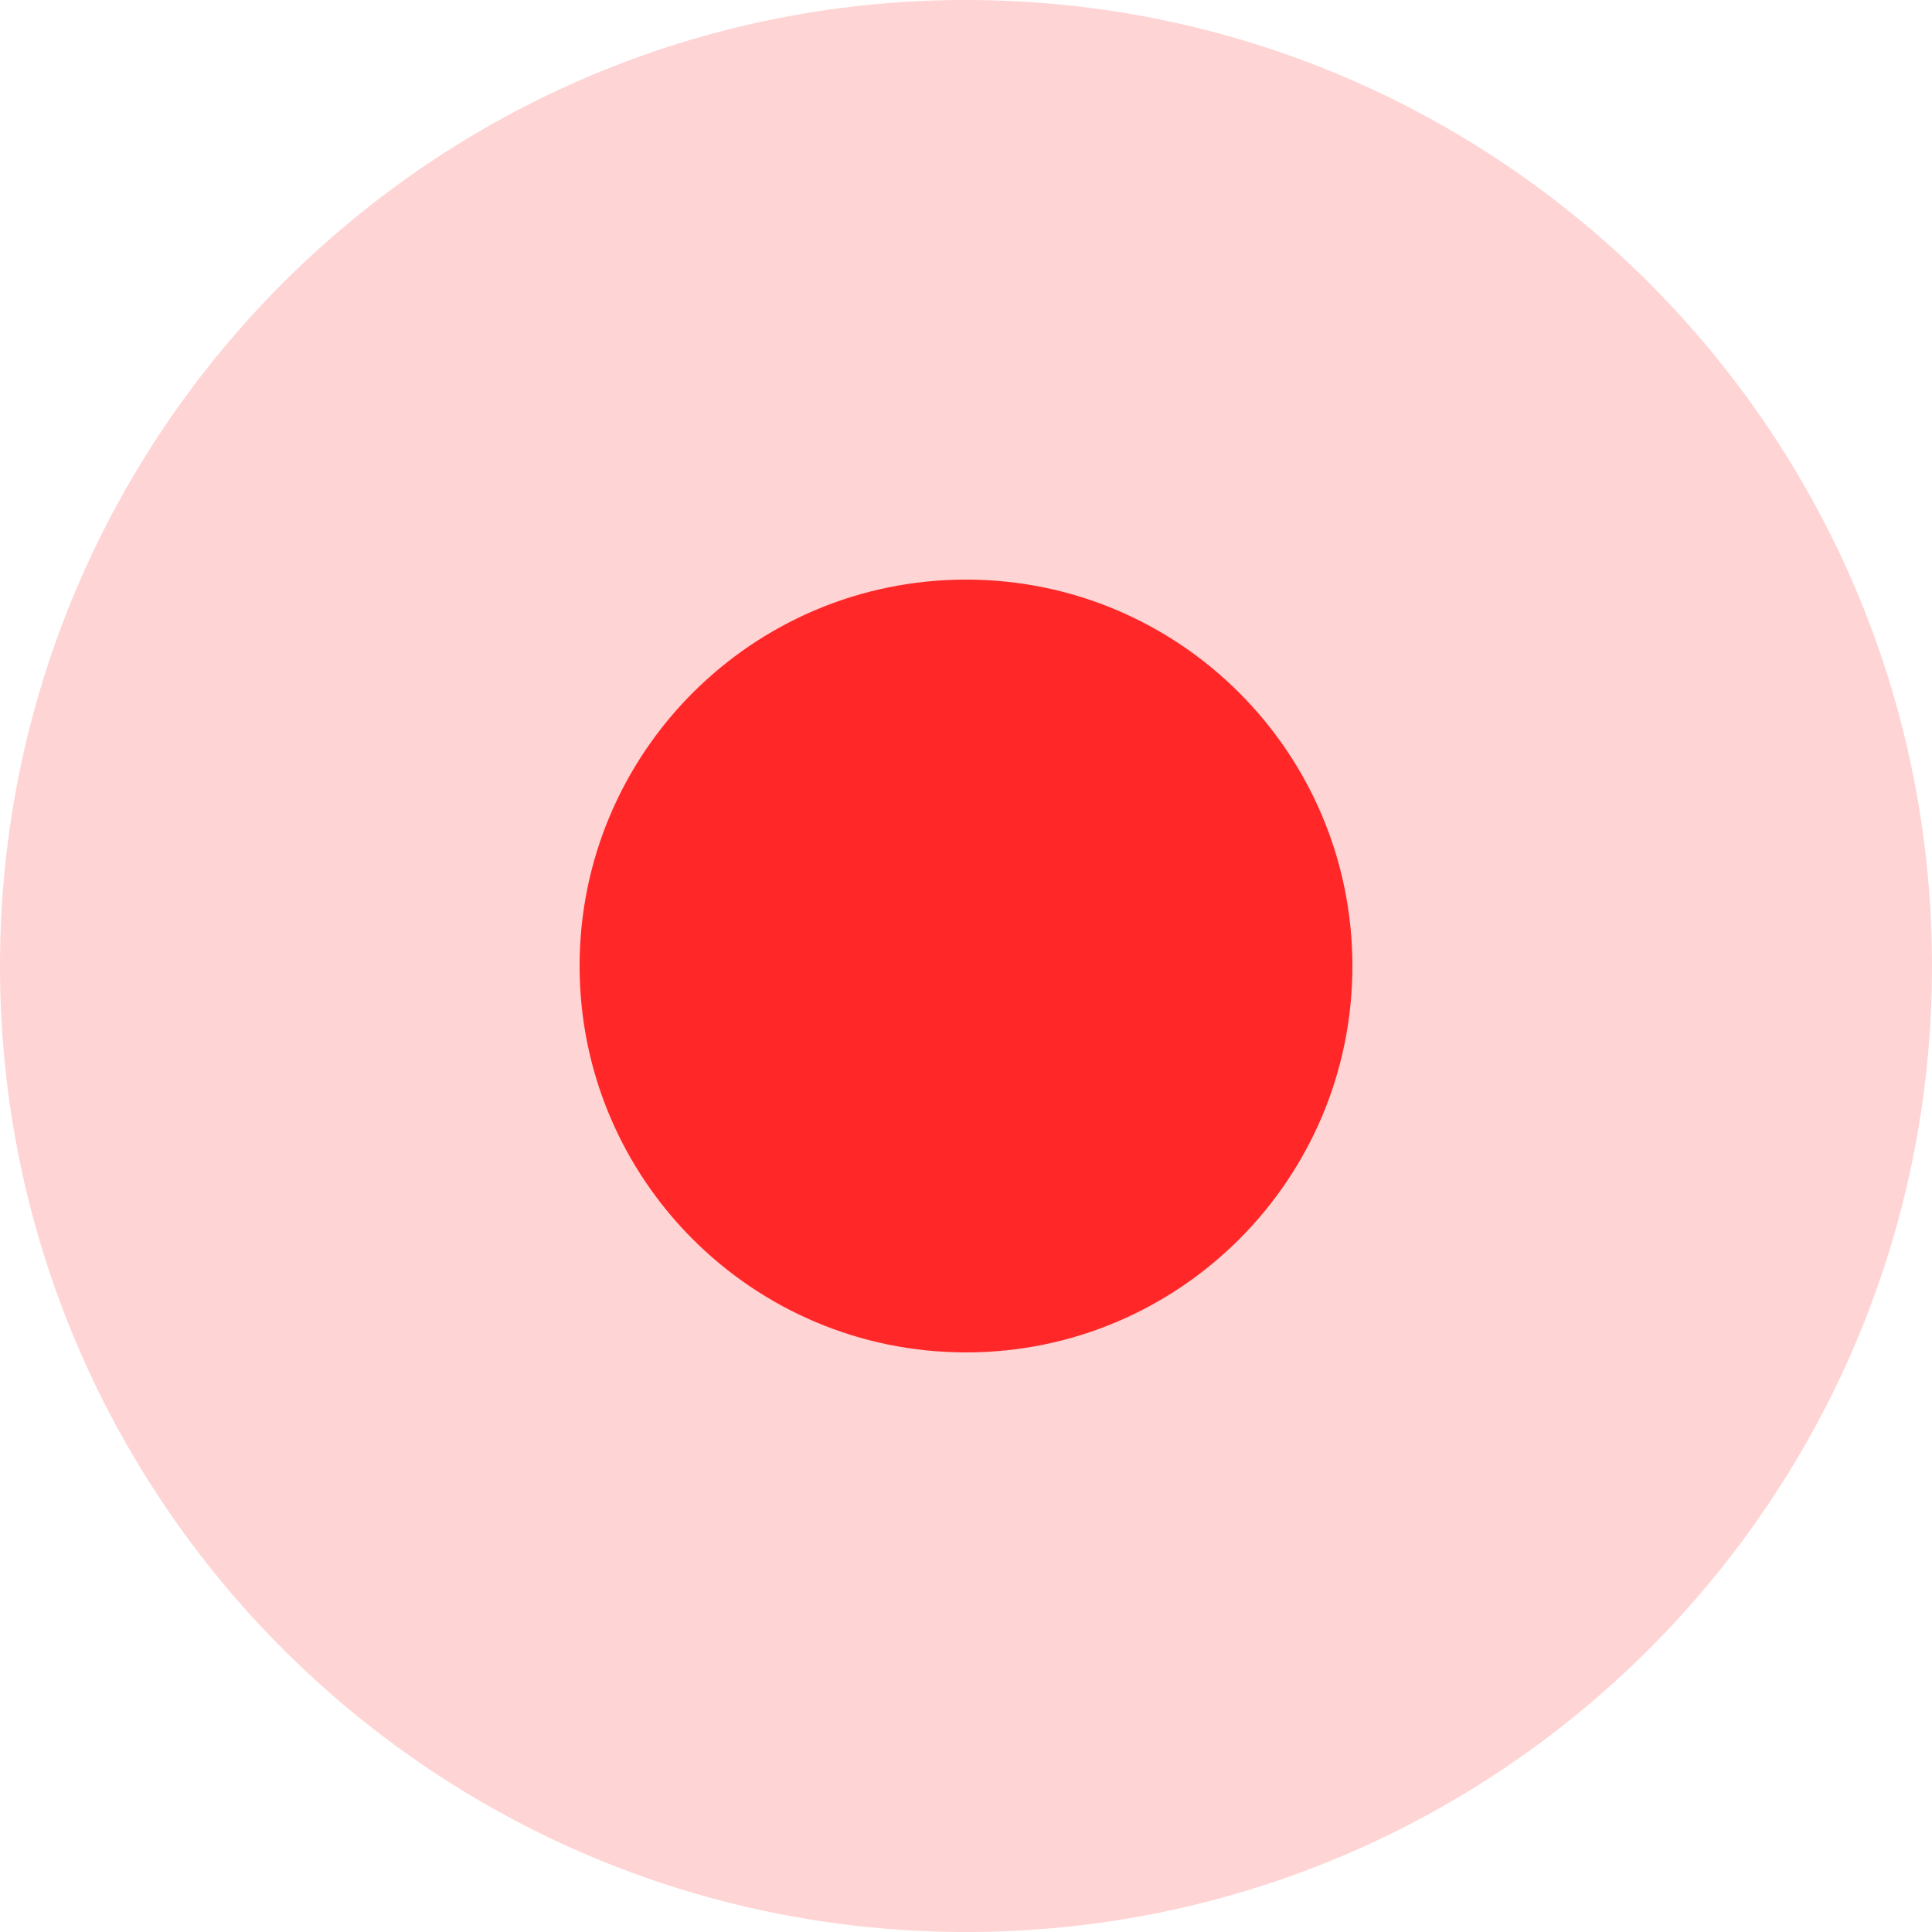
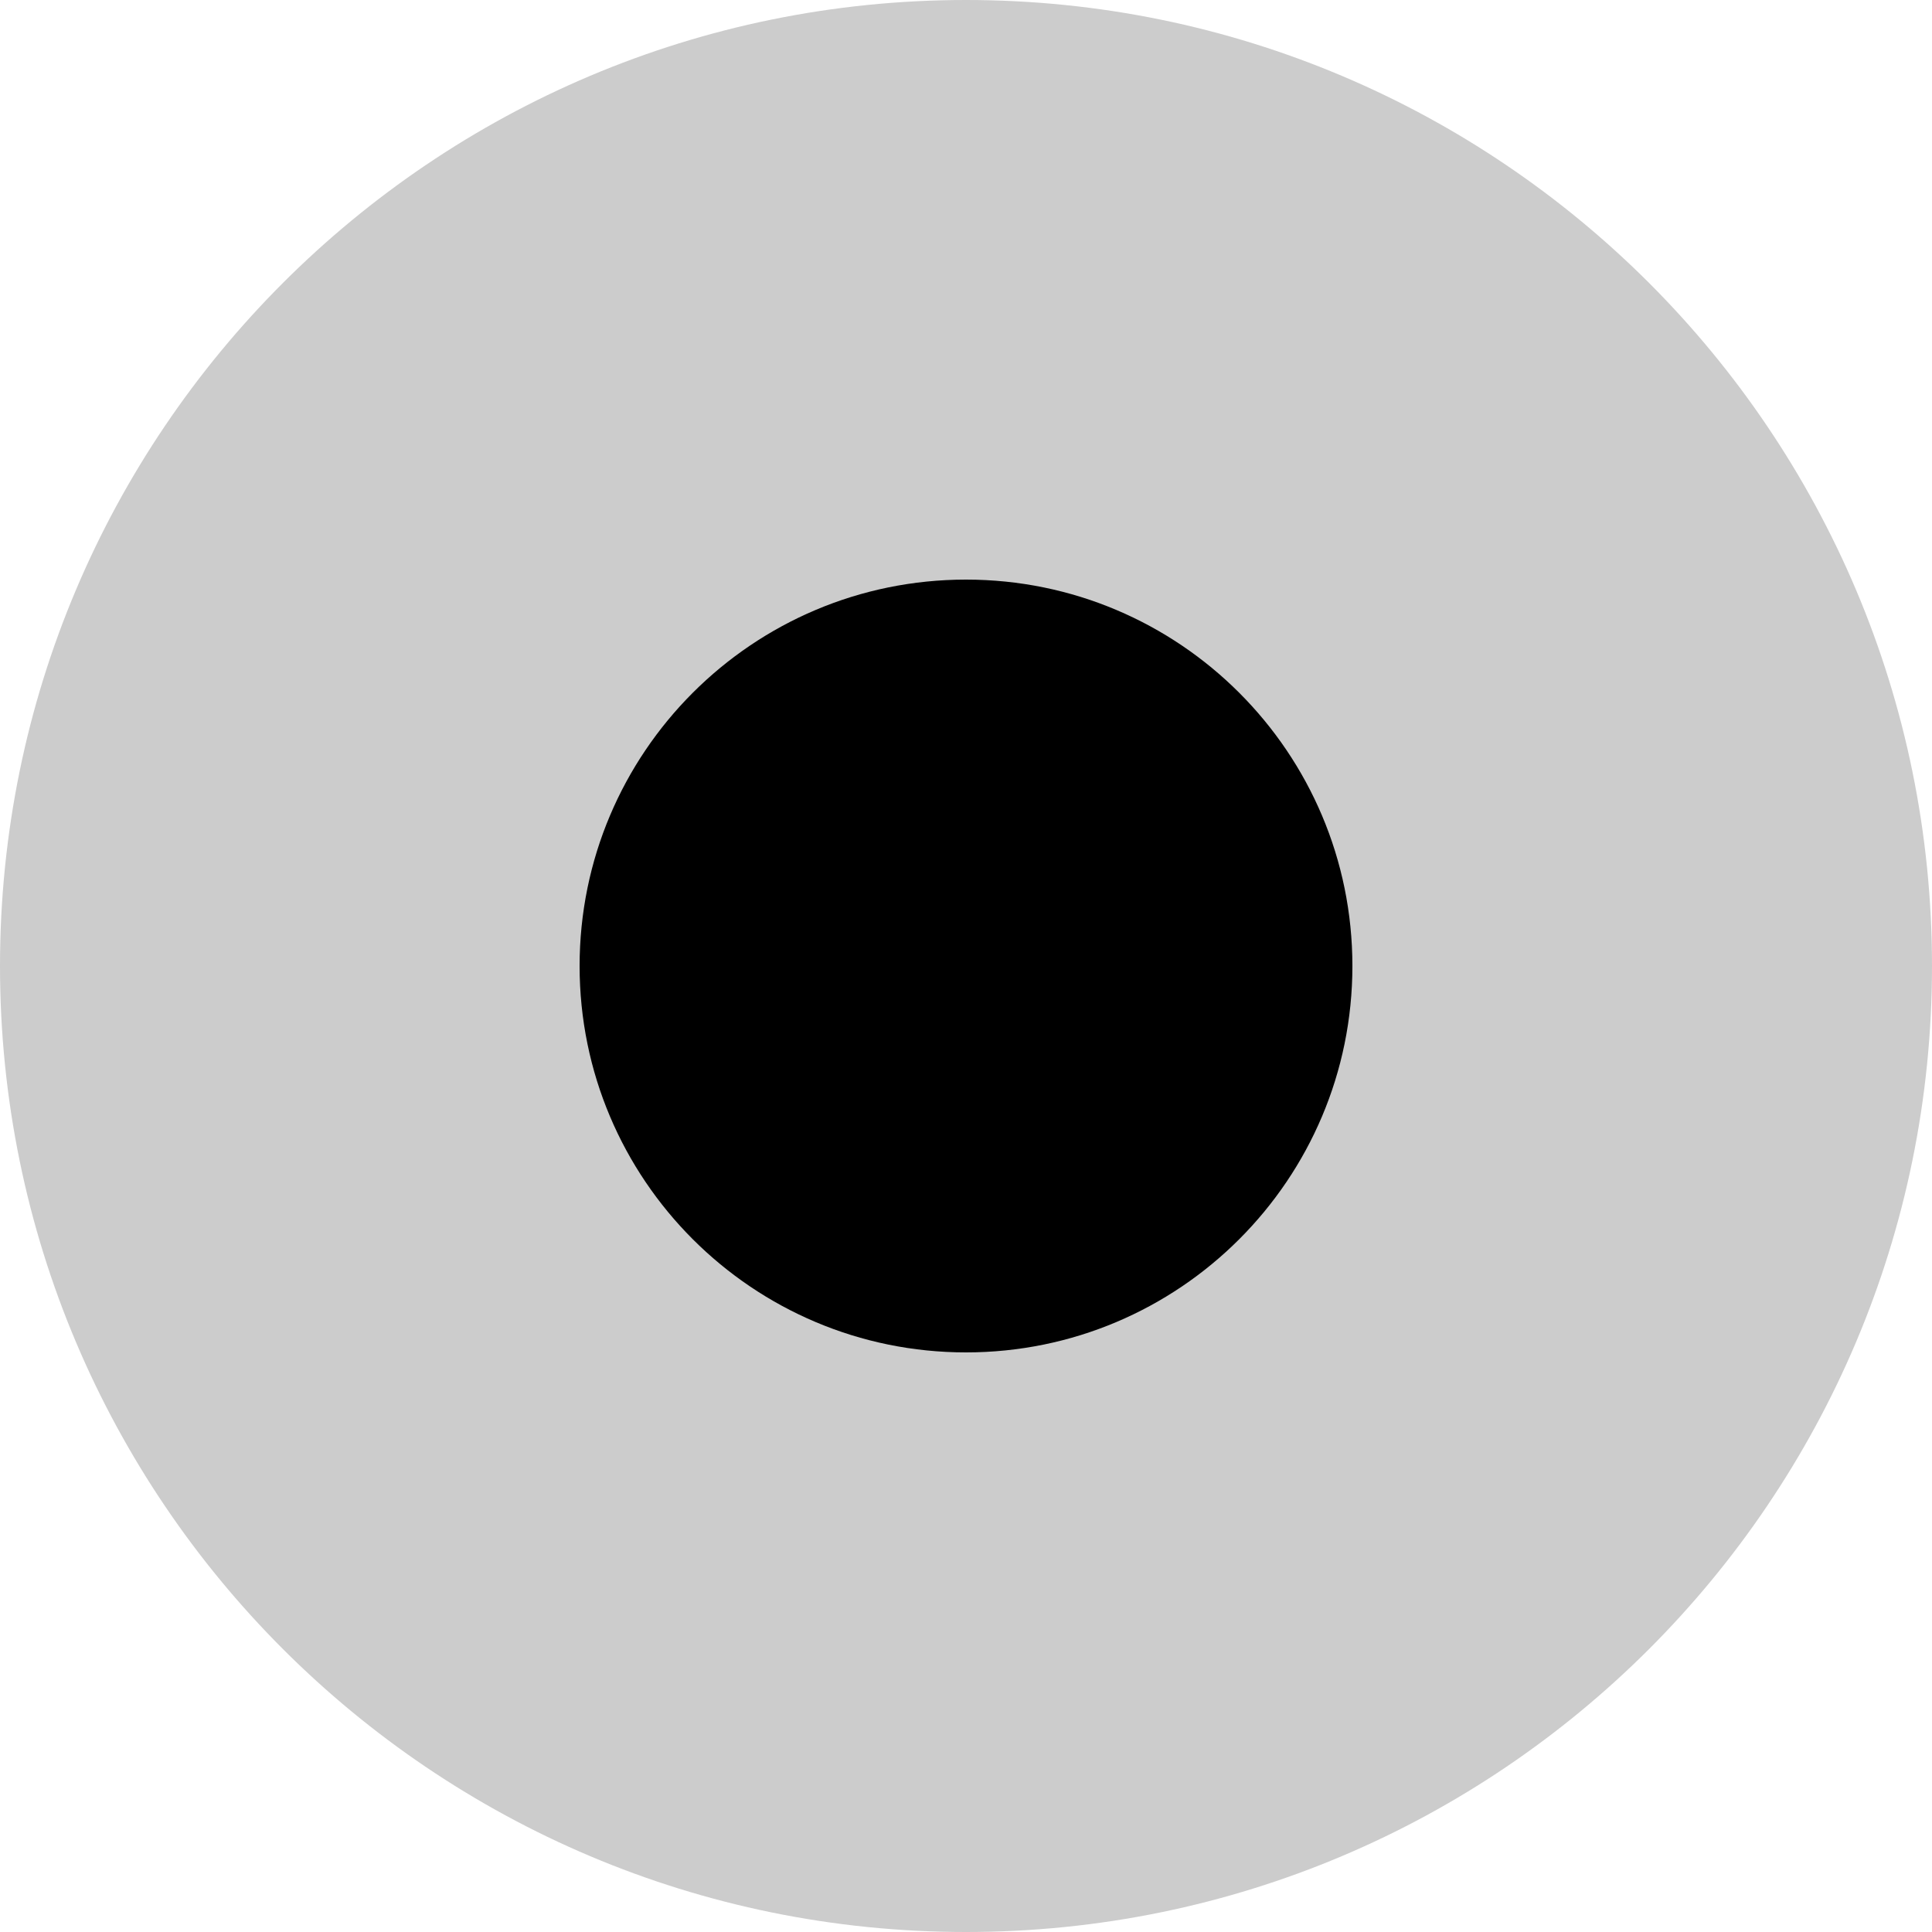
<svg xmlns="http://www.w3.org/2000/svg" width="20" height="20" viewBox="0 0 20 20">
-   <g fill="#FF2727" fill-rule="evenodd">
+   <g fill-rule="evenodd">
    <circle cx="10" cy="10" r="10" opacity=".2" />
    <circle cx="10" cy="10" r="4" />
  </g>
</svg>
